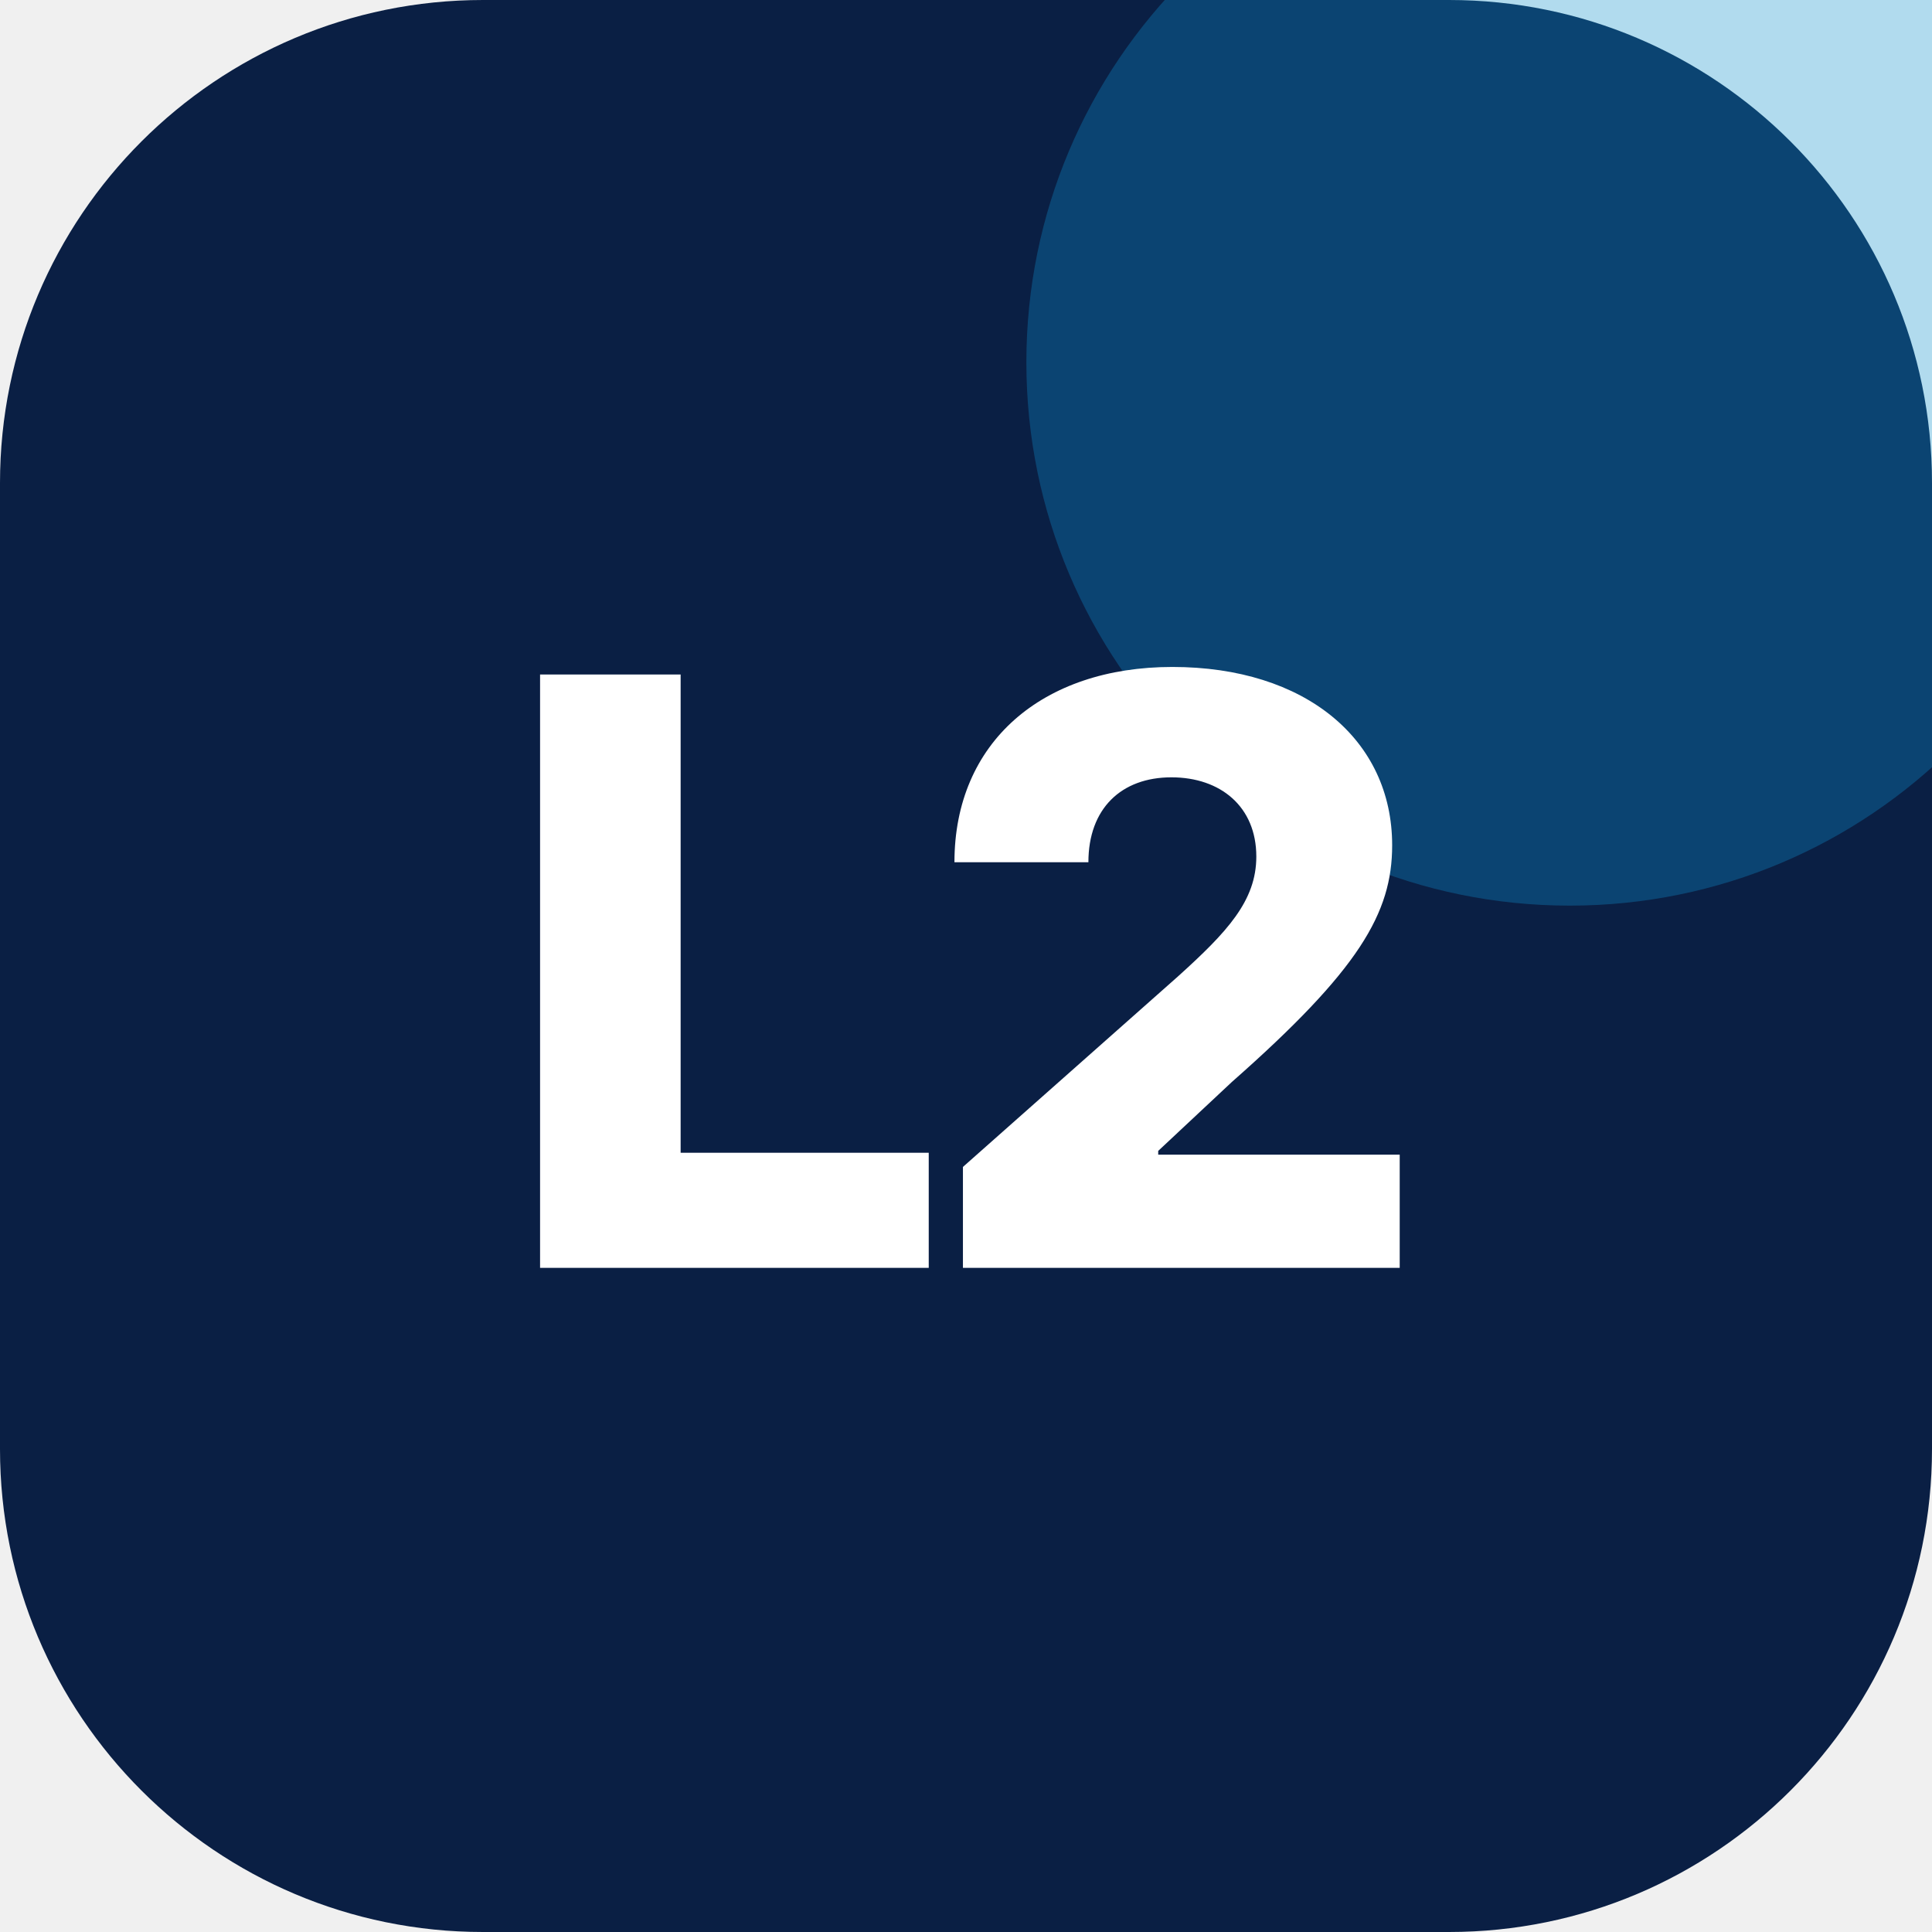
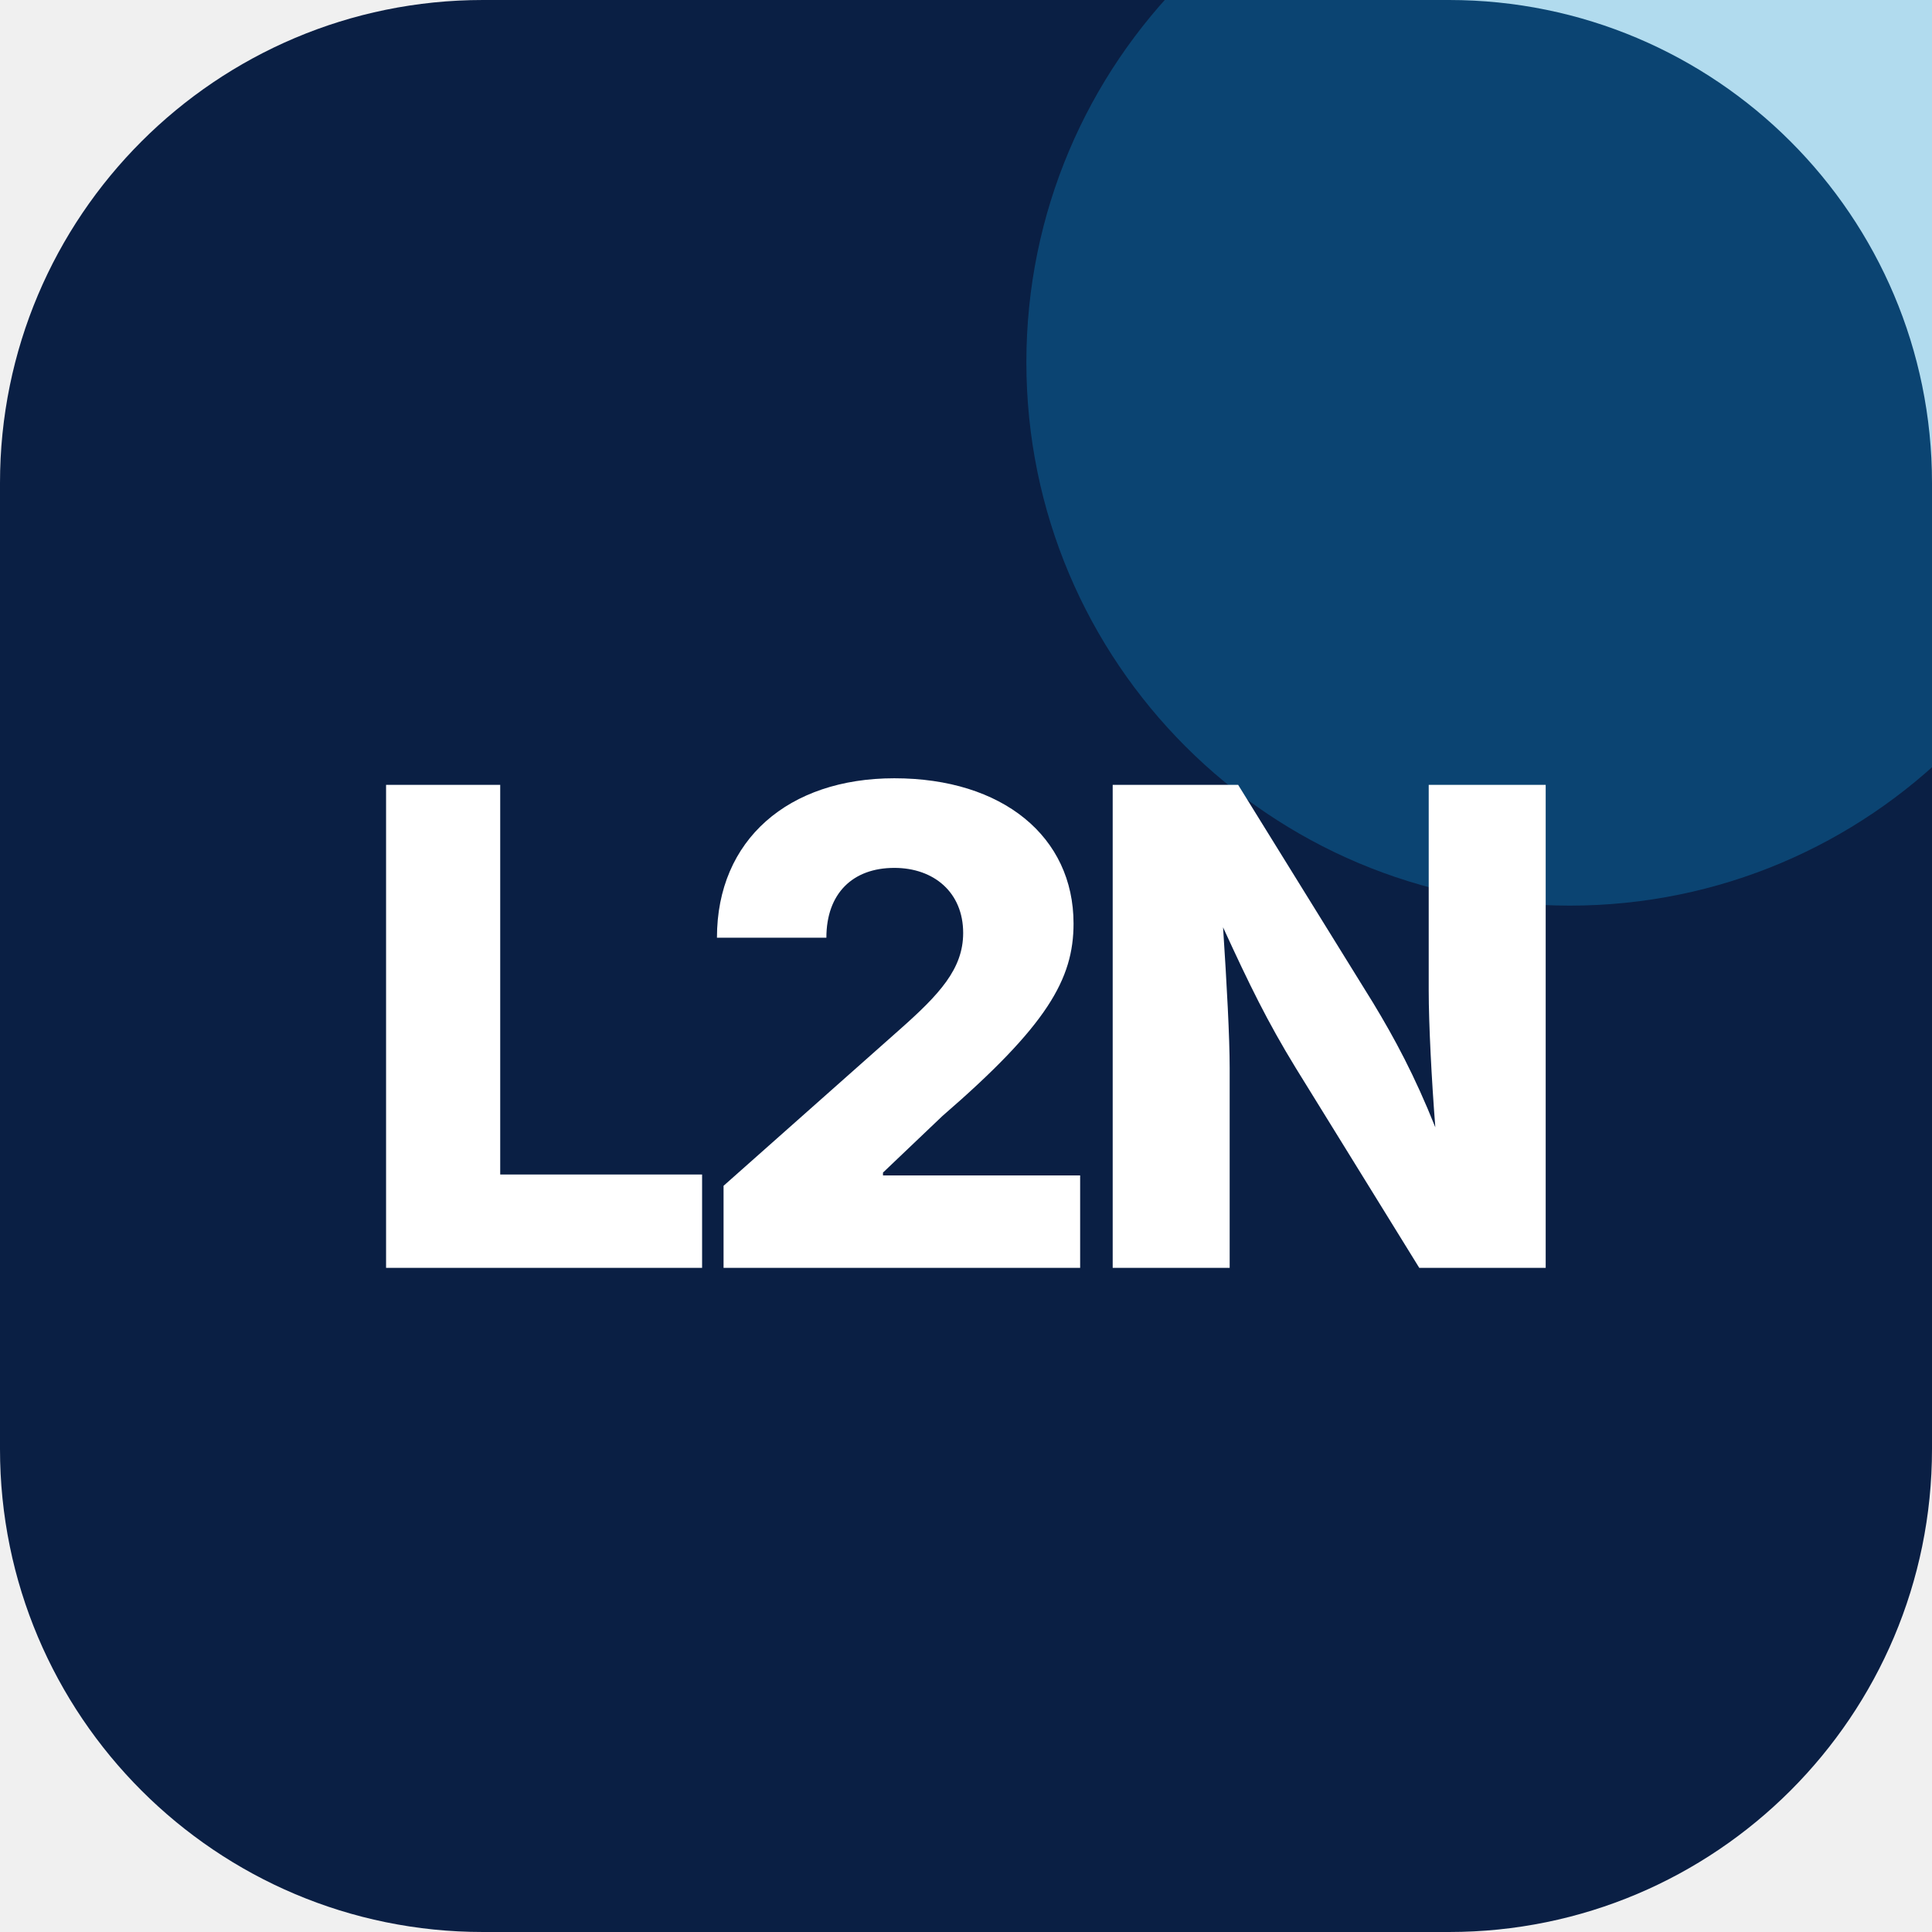
<svg xmlns="http://www.w3.org/2000/svg" viewBox="0 0 32 32">
  <rect width="32" height="32" rx="8" fill="#0A1F44" />
  <circle cx="26" cy="6" r="9" fill="#0EA5E9" opacity="0.28" />
-   <text x="16" y="21" text-anchor="middle" font-family="-apple-system, BlinkMacSystemFont, 'Segoe UI', sans-serif" font-weight="800" font-size="13.5" letter-spacing="-0.6" fill="white">L2</text>
+   <text x="16" y="21" text-anchor="middle" font-family="-apple-system, BlinkMacSystemFont, 'Segoe UI', sans-serif" font-weight="800" font-size="11" letter-spacing="-0.6" fill="white">L2N</text>
</svg>
